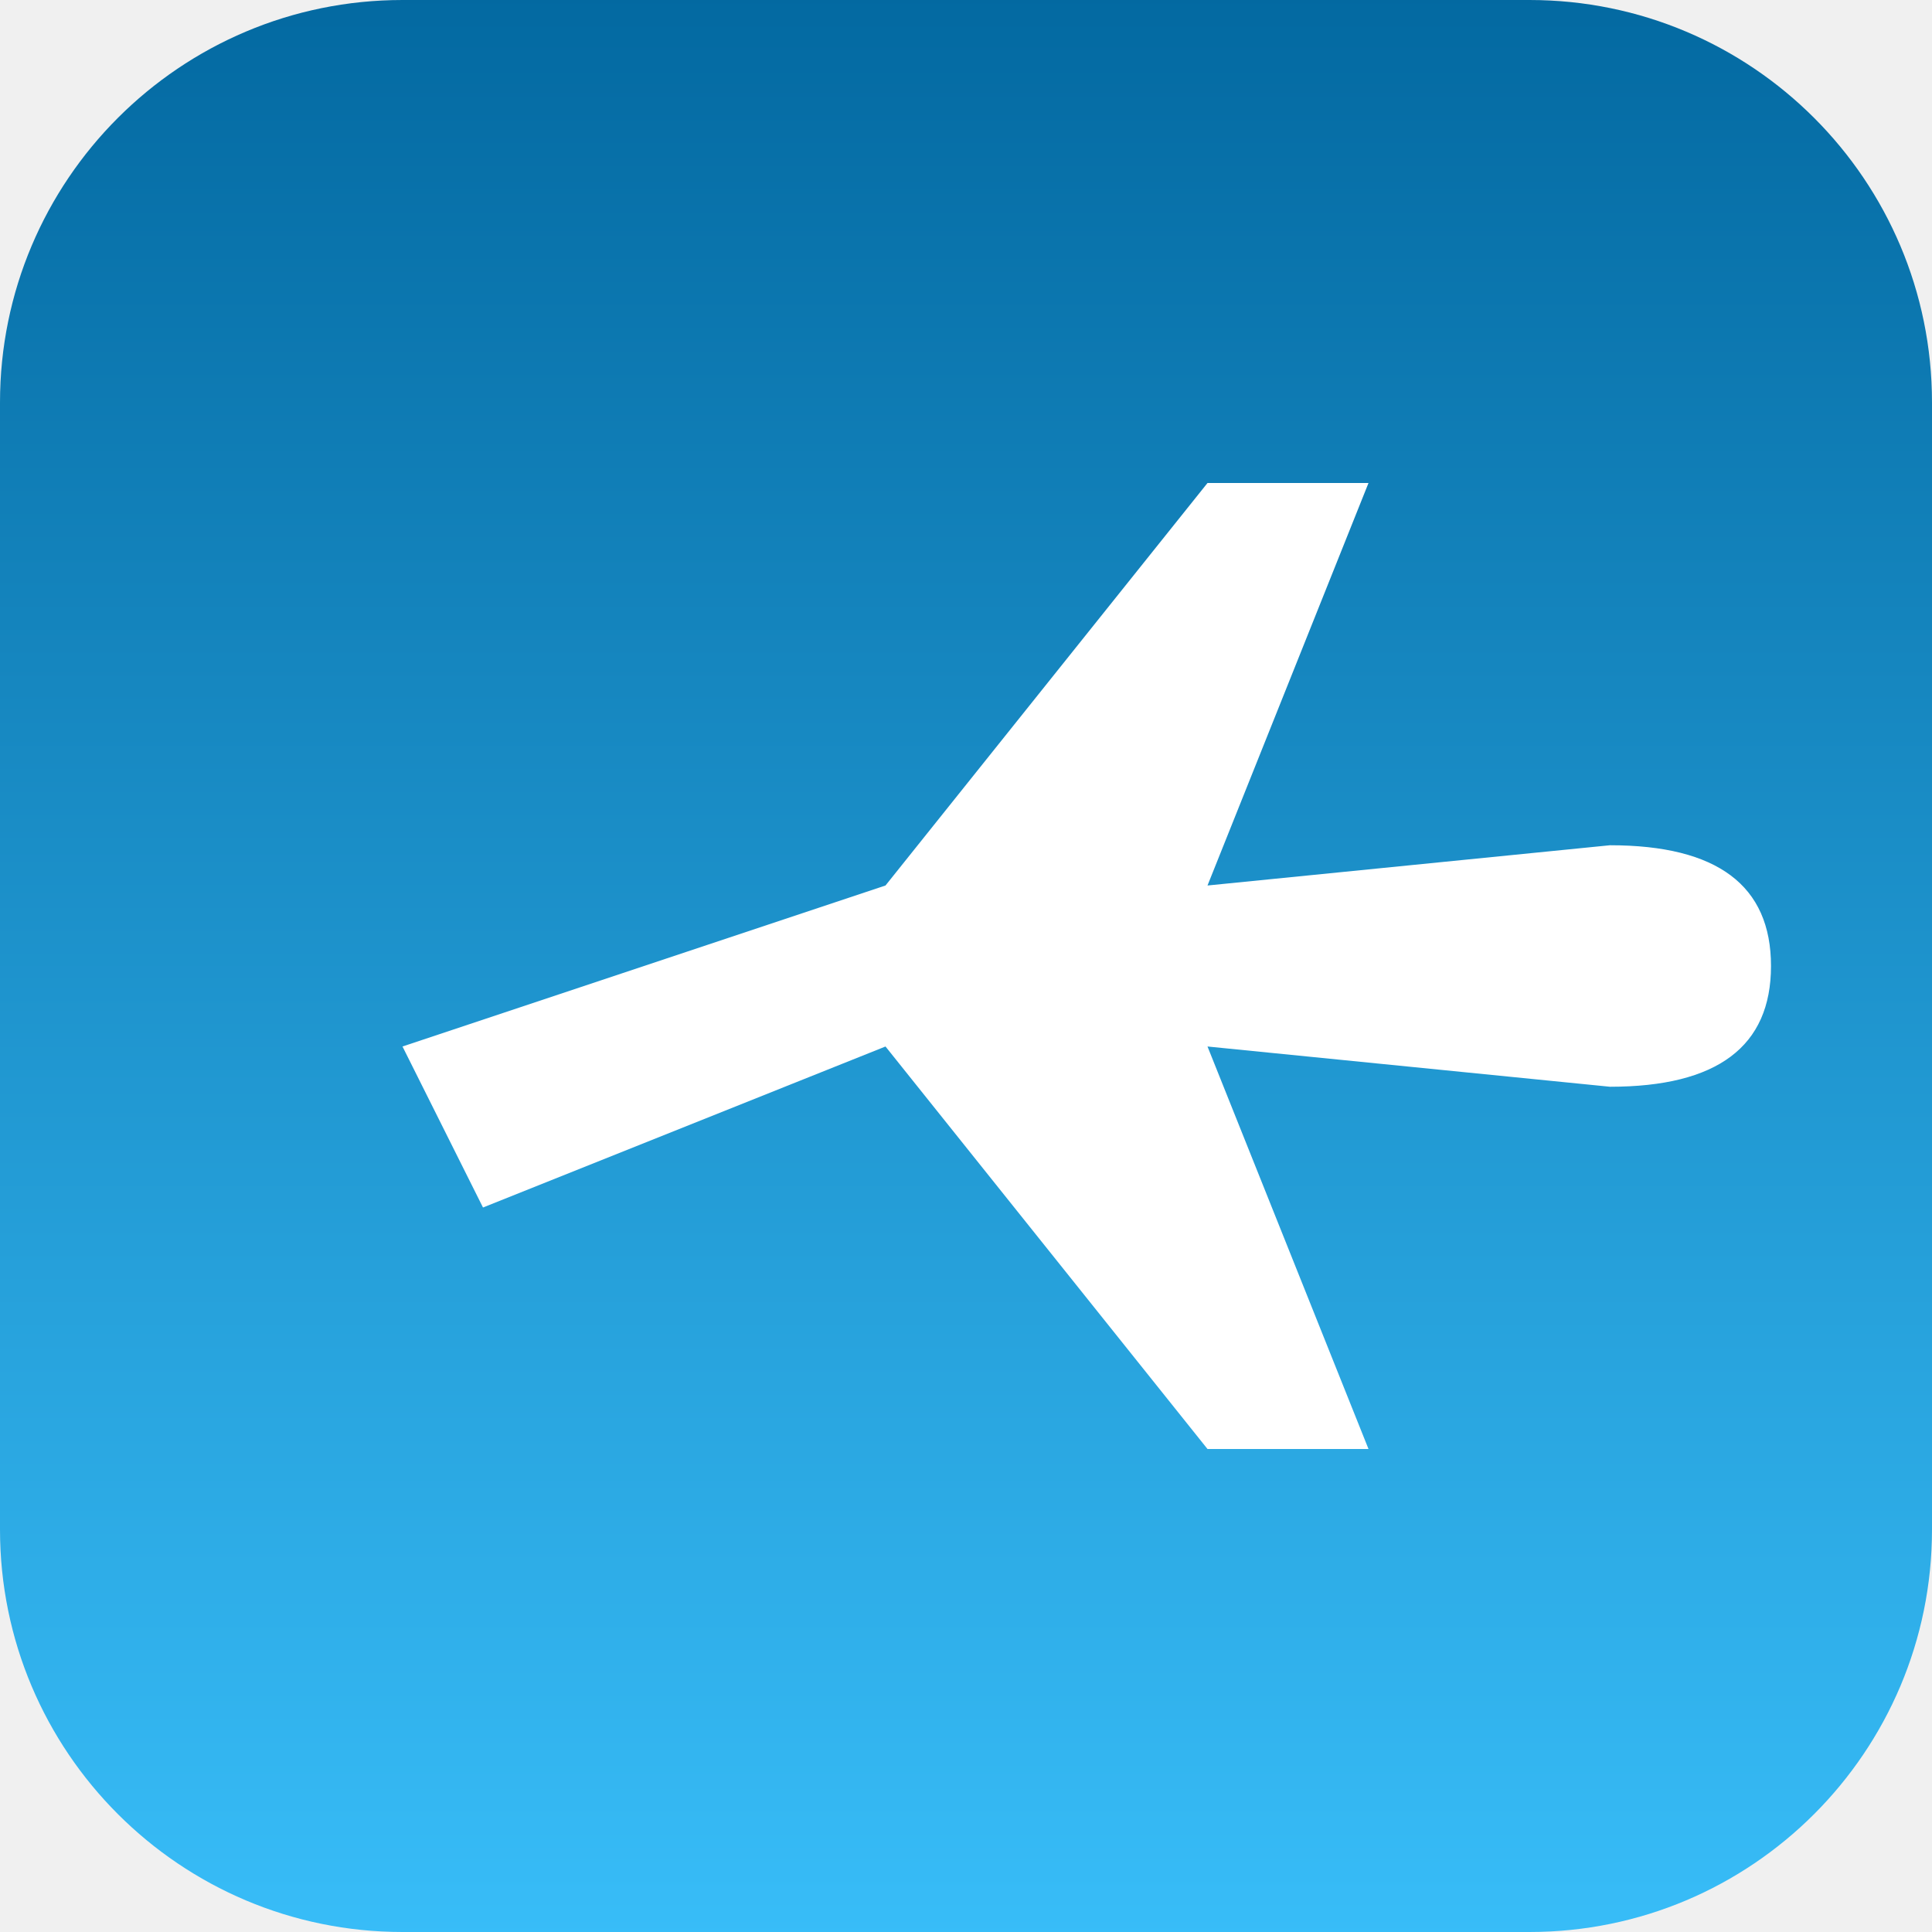
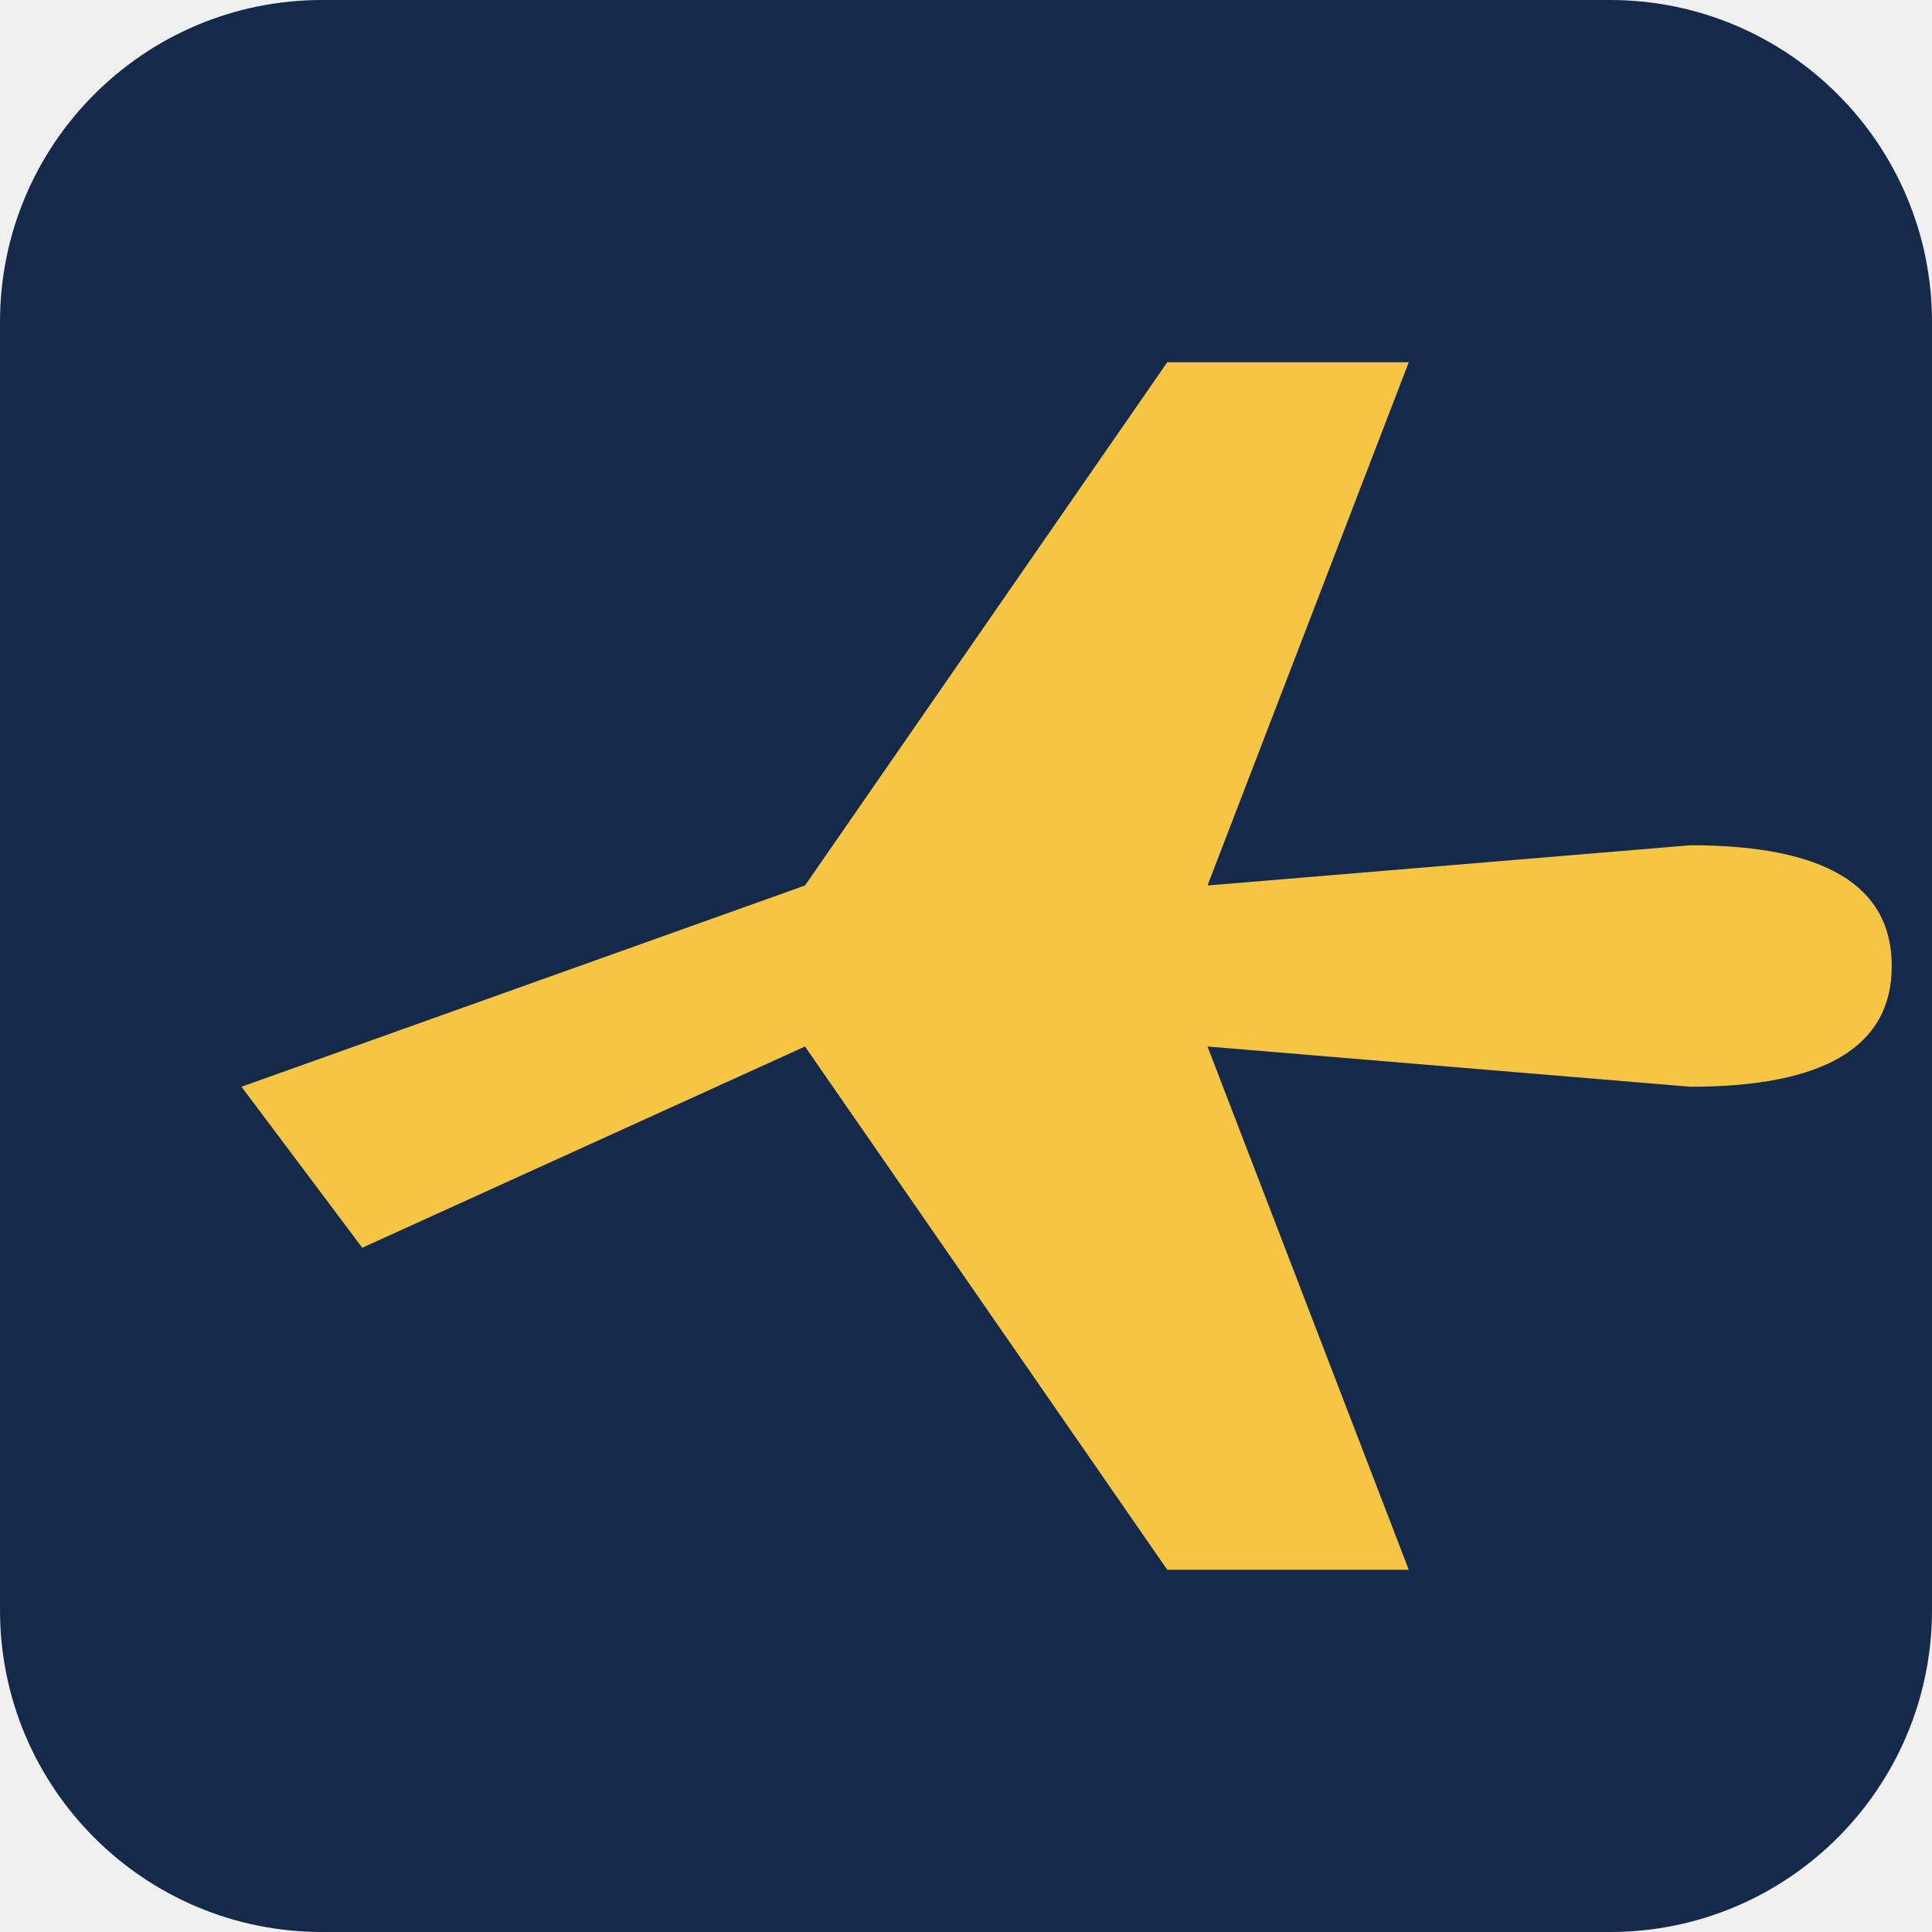
<svg xmlns="http://www.w3.org/2000/svg" viewBox="0 0 48 48">
-   <defs>
-     <linearGradient id="g" x1="0" y1="0" x2="0" y2="1">
-       <stop offset="0" stop-color="#0369a1" />
-       <stop offset="1" stop-color="#38bdf8" />
-     </linearGradient>
-   </defs>
-   <rect width="48" height="48" rx="10" fill="url(#g)" />
-   <path d="M10 26 L22 22 L30 12 L34 12 L30 22 L40 21 Q44 21 44 24 Q44 27 40 27 L30 26 L34 36 L30 36 L22 26 L12 30 Z" fill="#fff" />
+   <rect width="48" height="48" rx="8" fill="#15294b" />
+   <path d="M6 27 L20 22 L29 9 L35 9 L30 22 L42 21 Q47 21 47 24 Q47 27 42 27 L30 26 L35 39 L29 39 L20 26 L9 31 Z" fill="#f6c544" />
</svg>
